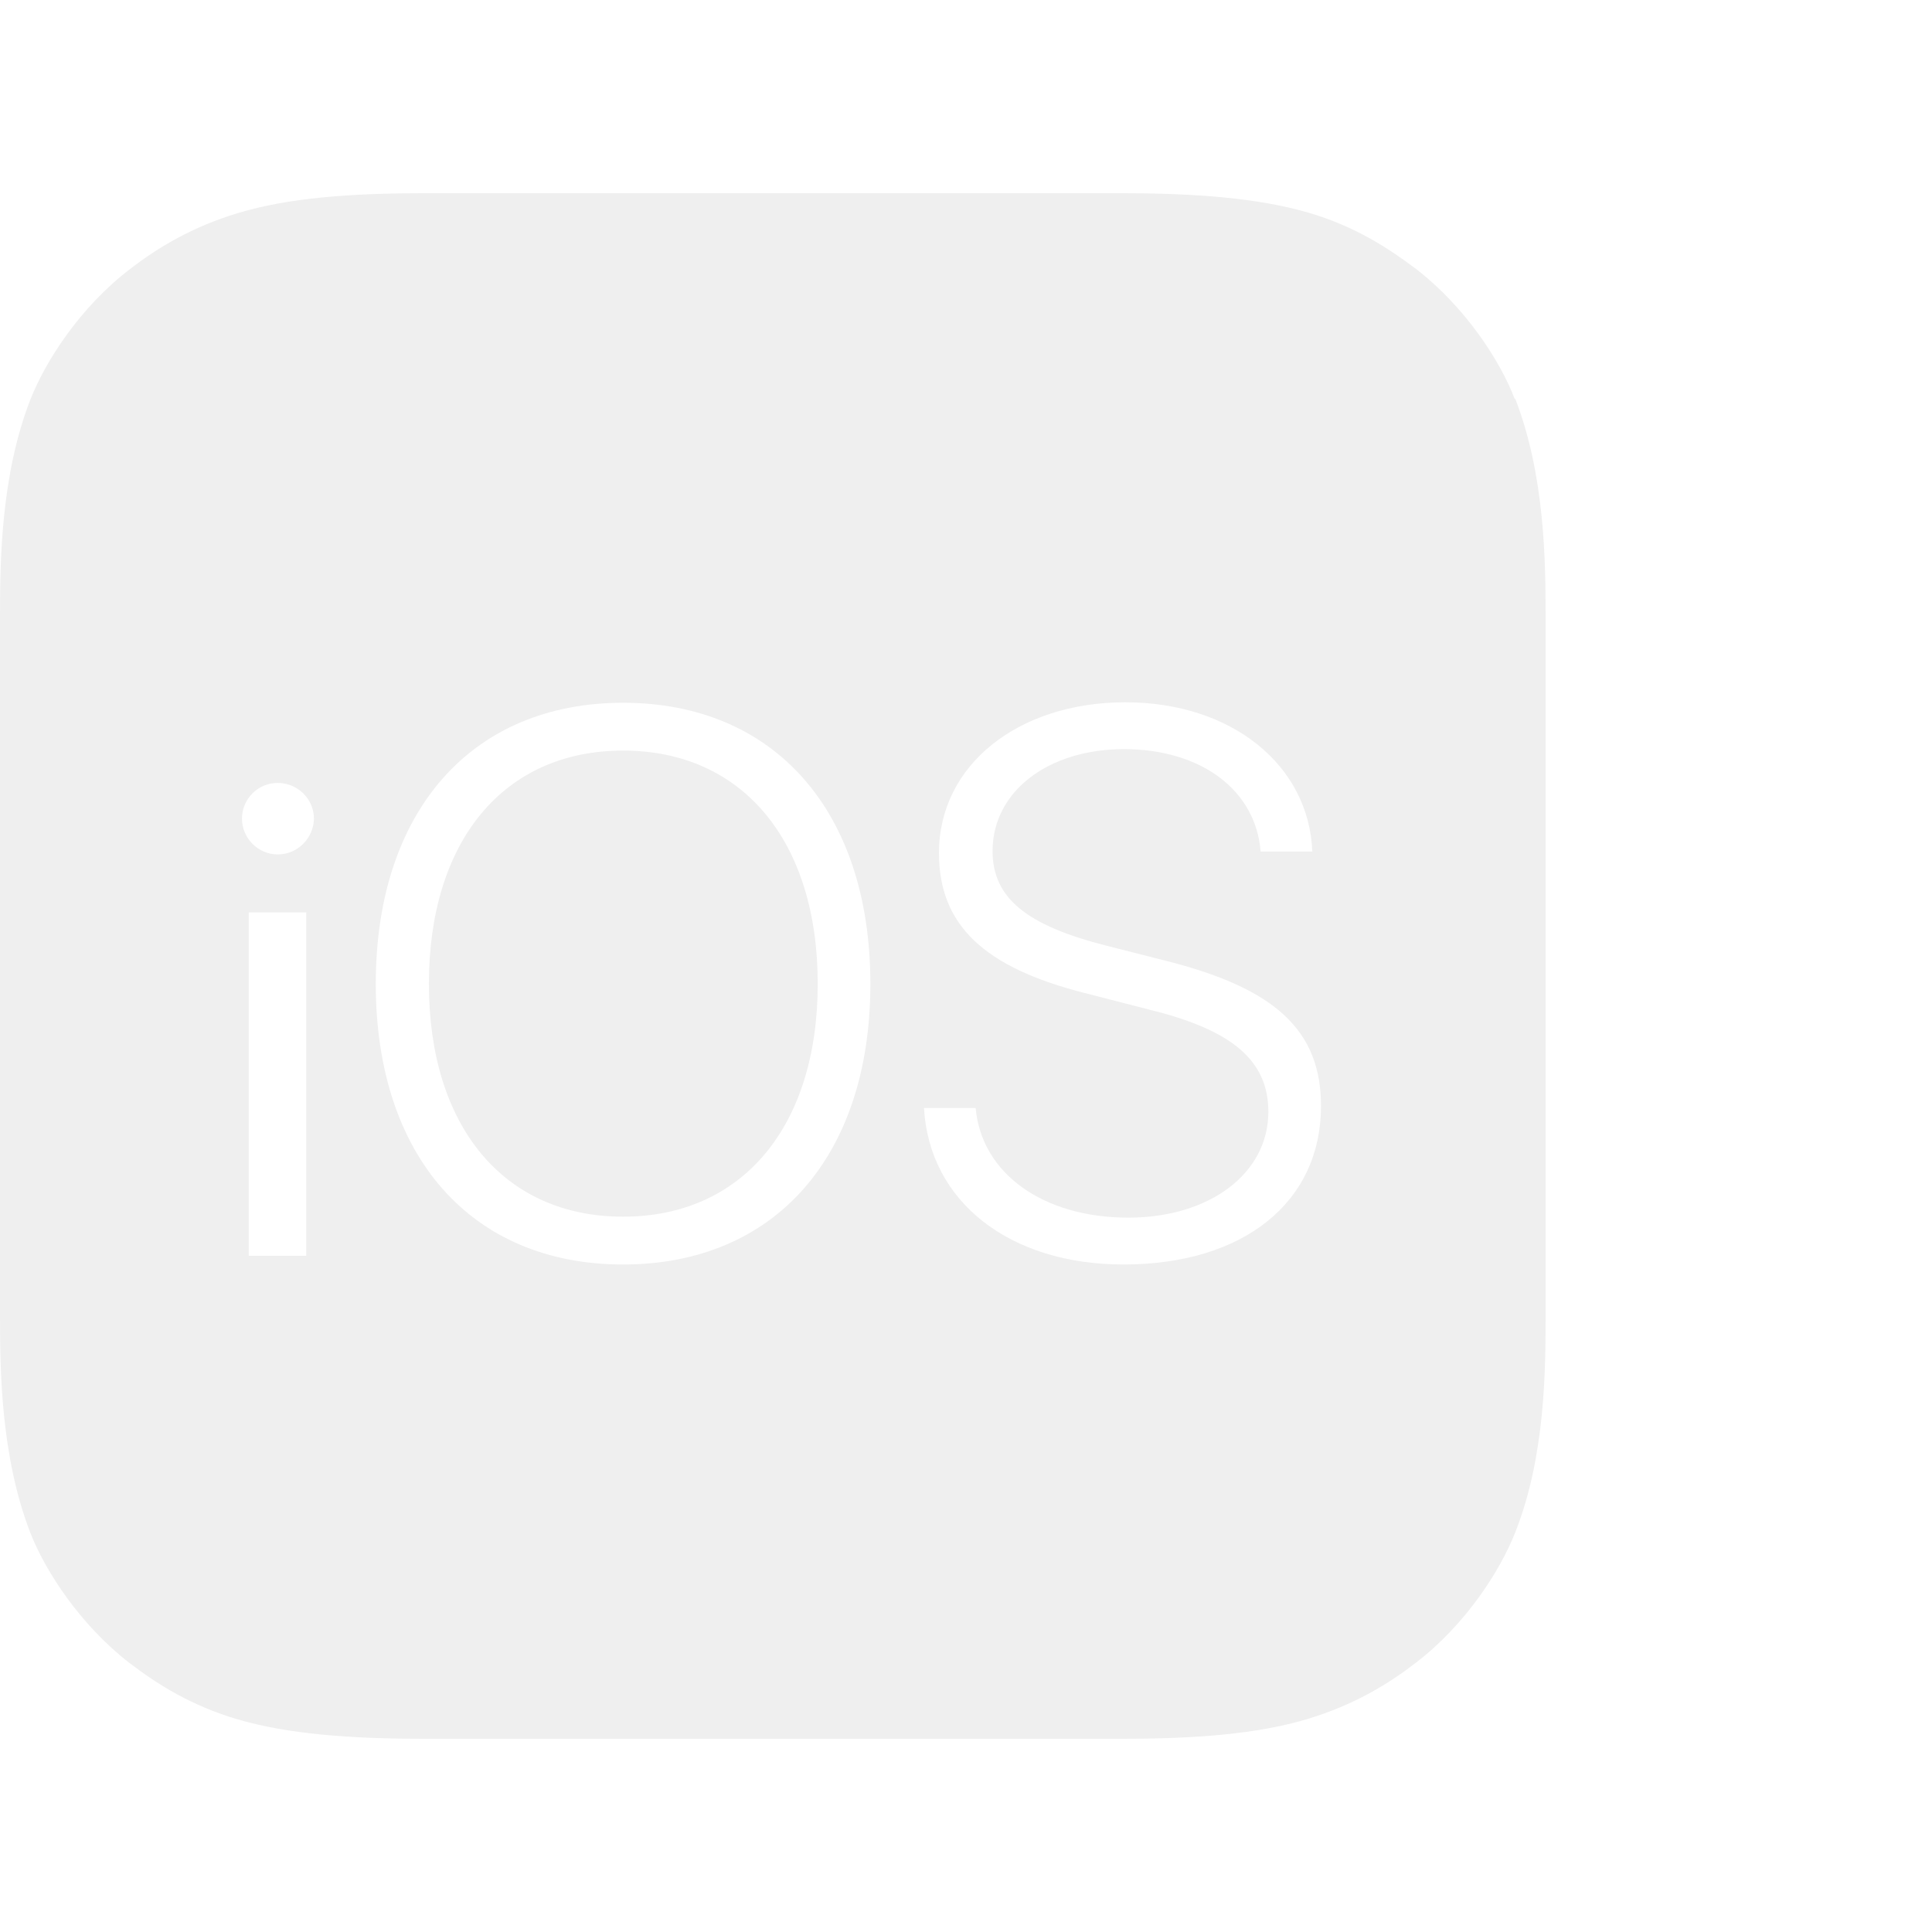
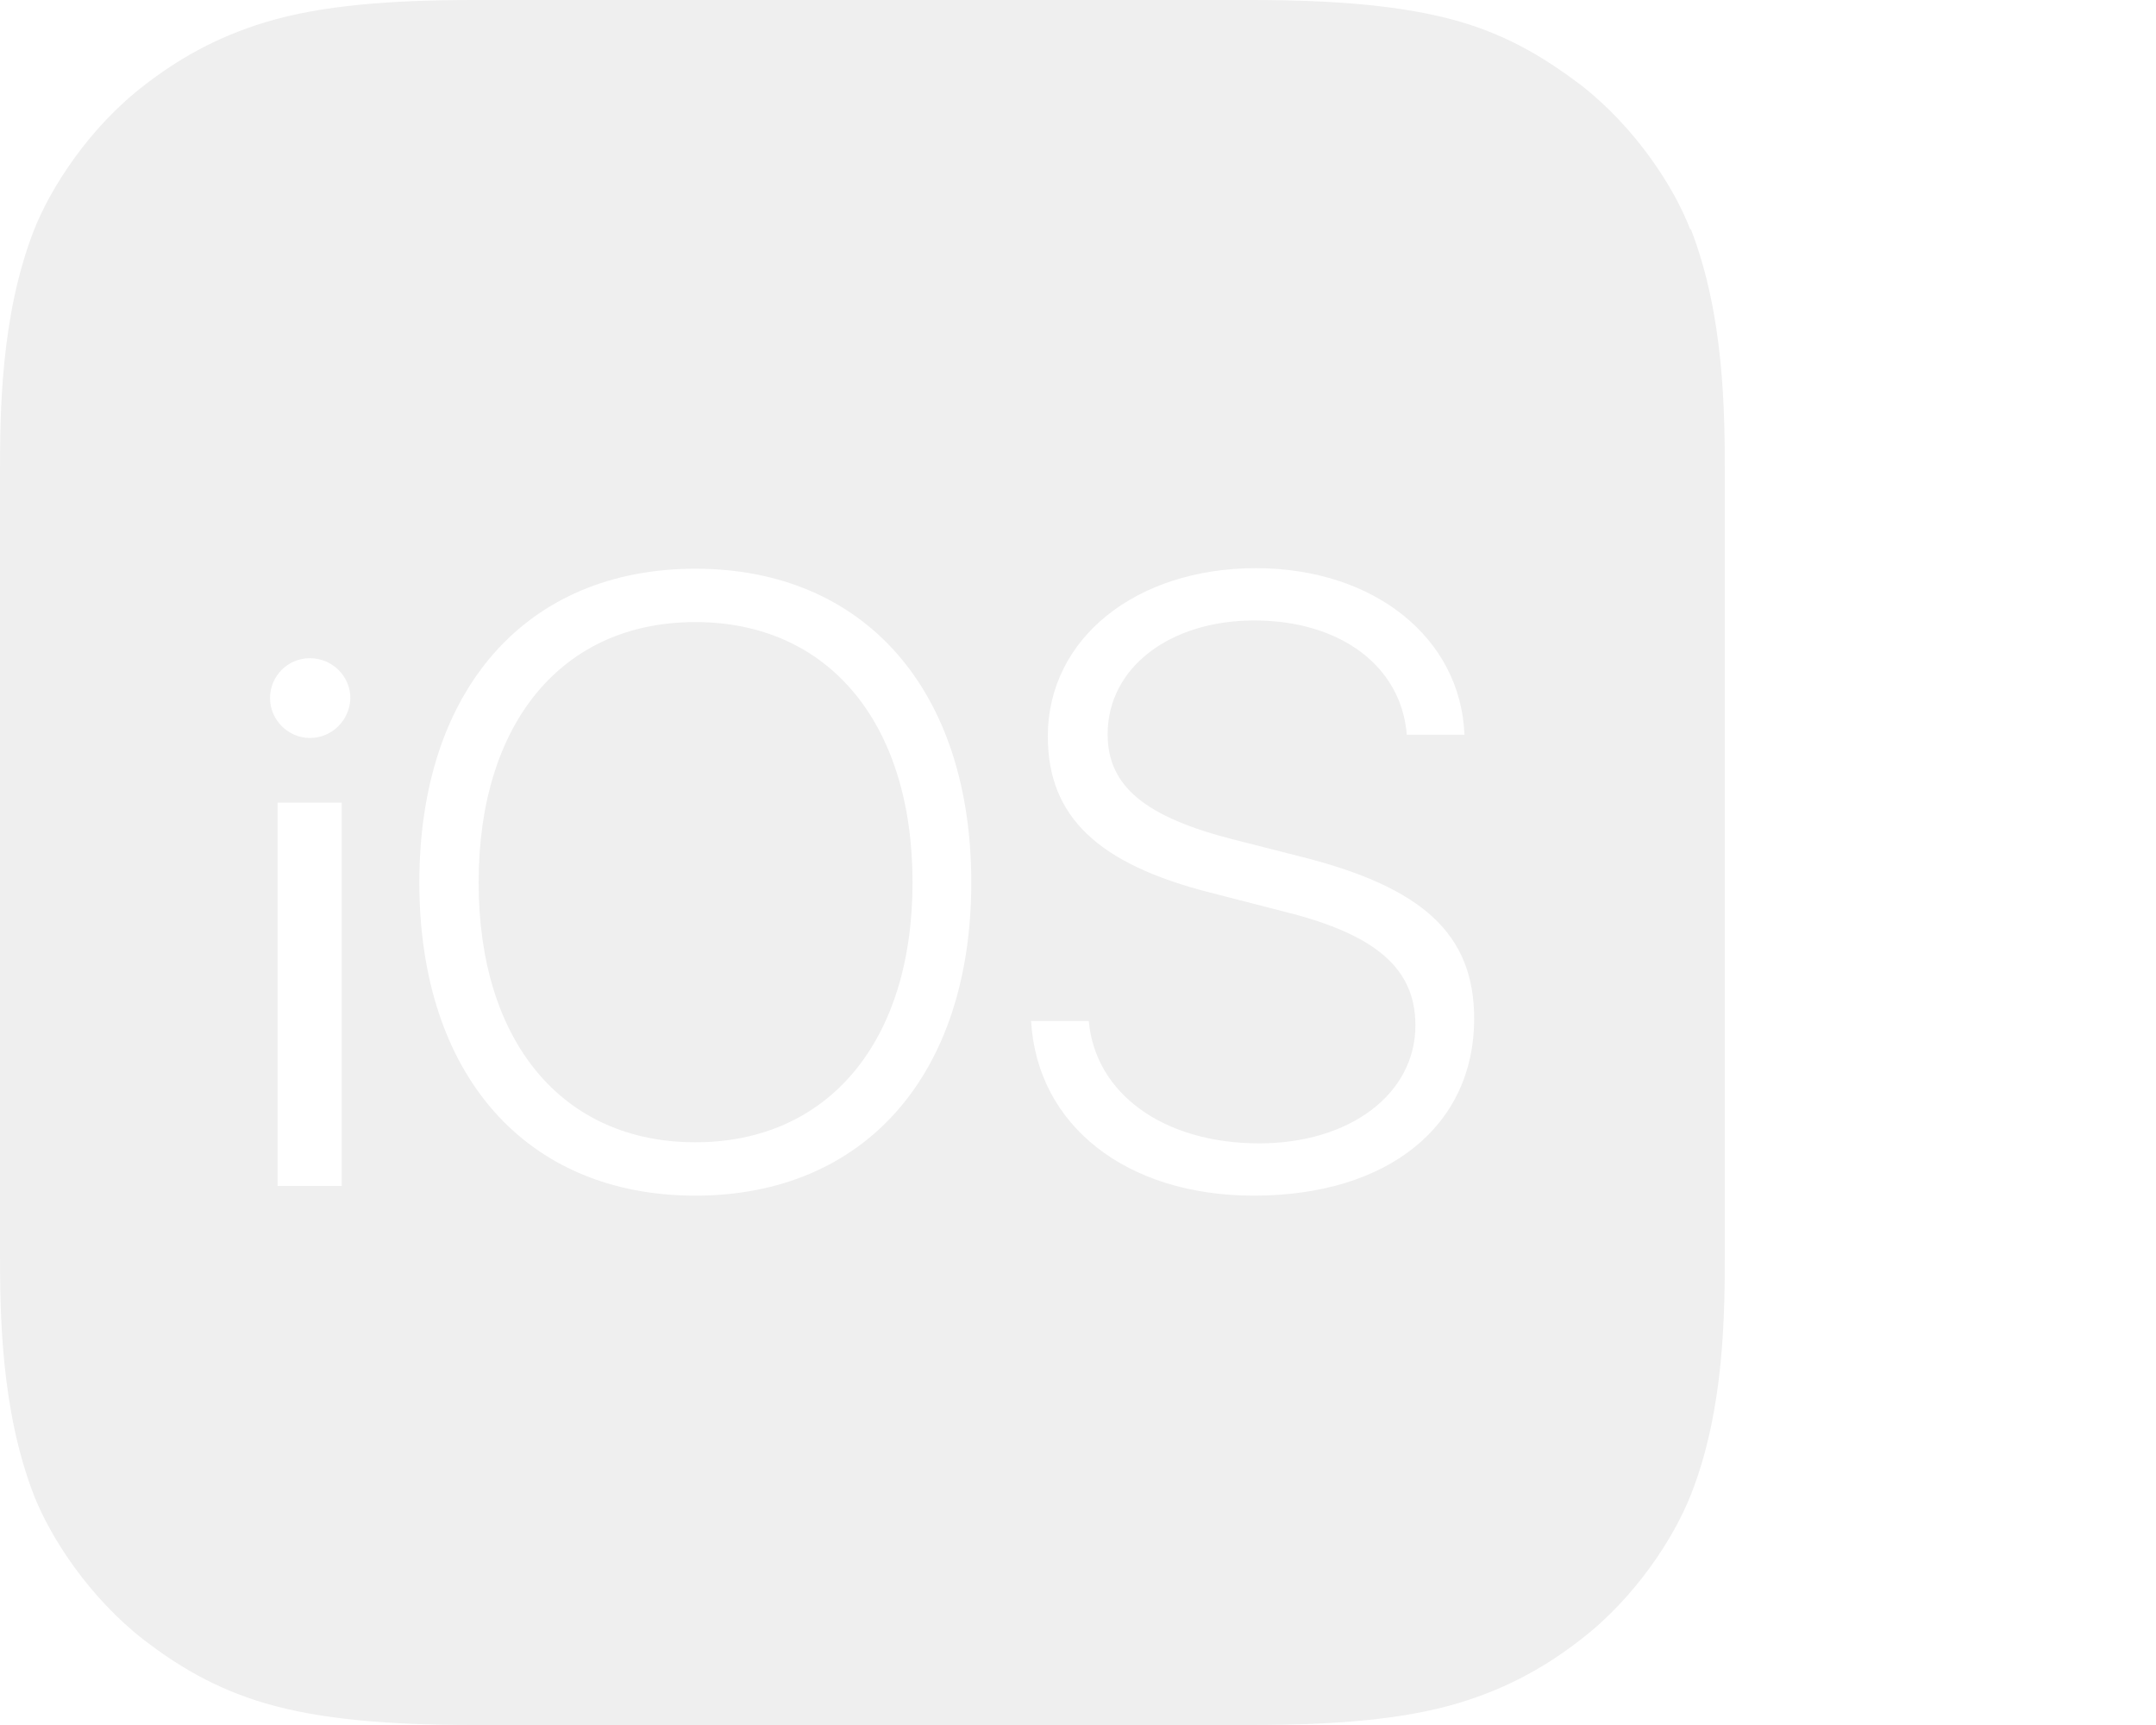
- <svg xmlns="http://www.w3.org/2000/svg" width="16" height="16" viewBox="15 15 200 160">
+ <svg xmlns="http://www.w3.org/2000/svg" width="20" height="16" viewBox="15 15 200 160">
  <path fill="#efefef" d="M171.8 36.3c-1.5-3.95-5.1-9.5-10.2-13.45-3-2.25-6.4-4.45-11.2-5.85-5.2-1.5-11.6-2-19.4-2H59c-7.85 0-14.2.5-19.35 2.05-4.8 1.45-8.35 3.6-11.25 5.85-5.1 3.9-8.7 9.5-10.25 13.45C15.05 44.3 15 53.3 15 59v72c0 5.7.05 14.7 3.15 22.7 1.55 3.95 5.15 9.5 10.25 13.45 2.95 2.25 6.45 4.45 11.25 5.85 5.15 1.5 11.5 2 19.35 2h72c7.85 0 14.2-.5 19.35-2.05 4.8-1.45 8.35-3.6 11.25-5.85 5.1-3.9 8.7-9.5 10.25-13.45 3.15-7.95 3.15-17 3.15-22.7v-72c0-5.7-.05-14.7-3.15-22.7zM46.7 125h-5.95V89.45h5.95V125zm-2.95-41.55c-2 0-3.7-1.65-3.7-3.7s1.65-3.7 3.7-3.7 3.75 1.65 3.75 3.7c-.05 2.05-1.7 3.7-3.75 3.7zM79.5 125.9c-15.7 0-25.6-11.2-25.6-29.05s9.9-29.1 25.6-29.1 25.6 11.25 25.6 29.1-9.9 29.05-25.6 29.05zm51.8 0c-11.8 0-20.1-6.5-20.65-16.2H116c.6 6.75 6.95 11.35 15.8 11.35 8.45 0 14.5-4.6 14.5-10.95 0-5.25-3.65-8.4-12-10.5l-7-1.8c-10.45-2.65-15.1-7.05-15.1-14.5 0-9.1 8.2-15.6 19.3-15.6 11 0 19 6.5 19.35 15.45h-5.35c-.5-6.35-6.15-10.6-14.15-10.6-7.8 0-13.6 4.35-13.6 10.55 0 4.85 3.5 7.7 11.8 9.8l6.1 1.55c11.35 2.85 16.1 7.2 16.1 15.05 0 9.9-7.95 16.4-20.45 16.4zM99.65 96.85c0 14.75-7.8 24.1-20.15 24.1s-20.1-9.35-20.1-24.1c0-14.8 7.75-24.15 20.1-24.15s20.15 9.35 20.15 24.15z" />
</svg>
